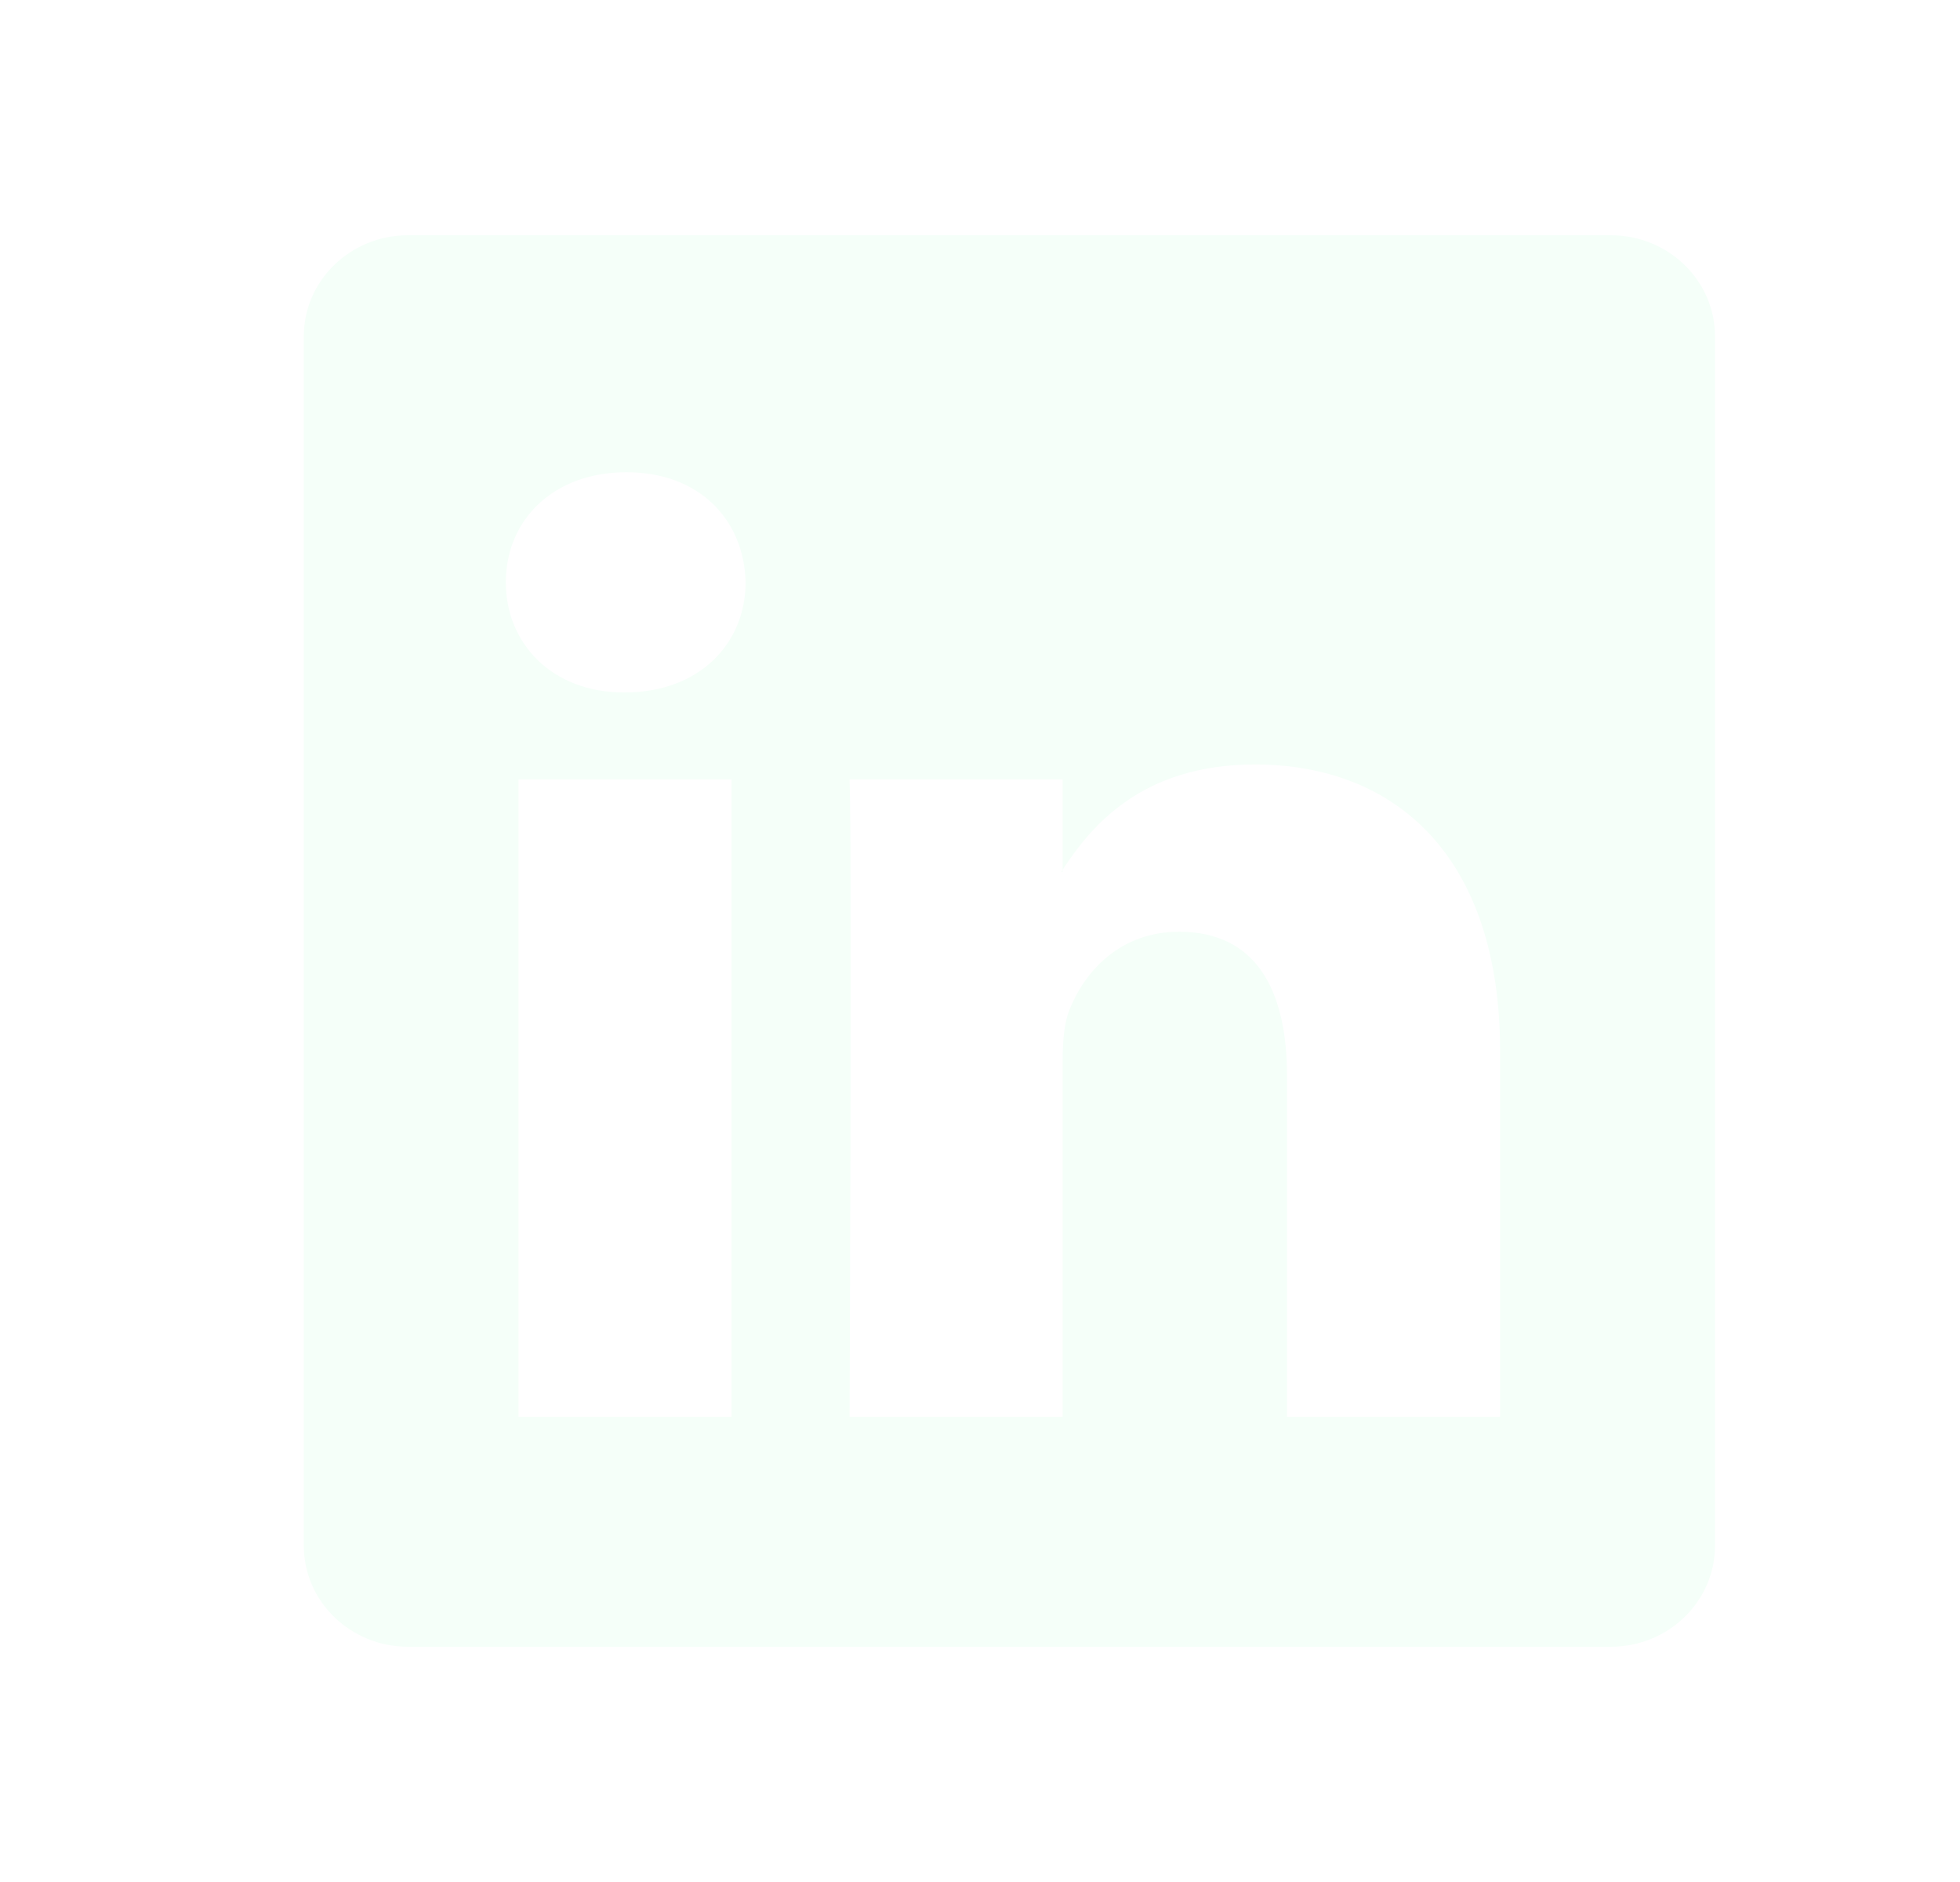
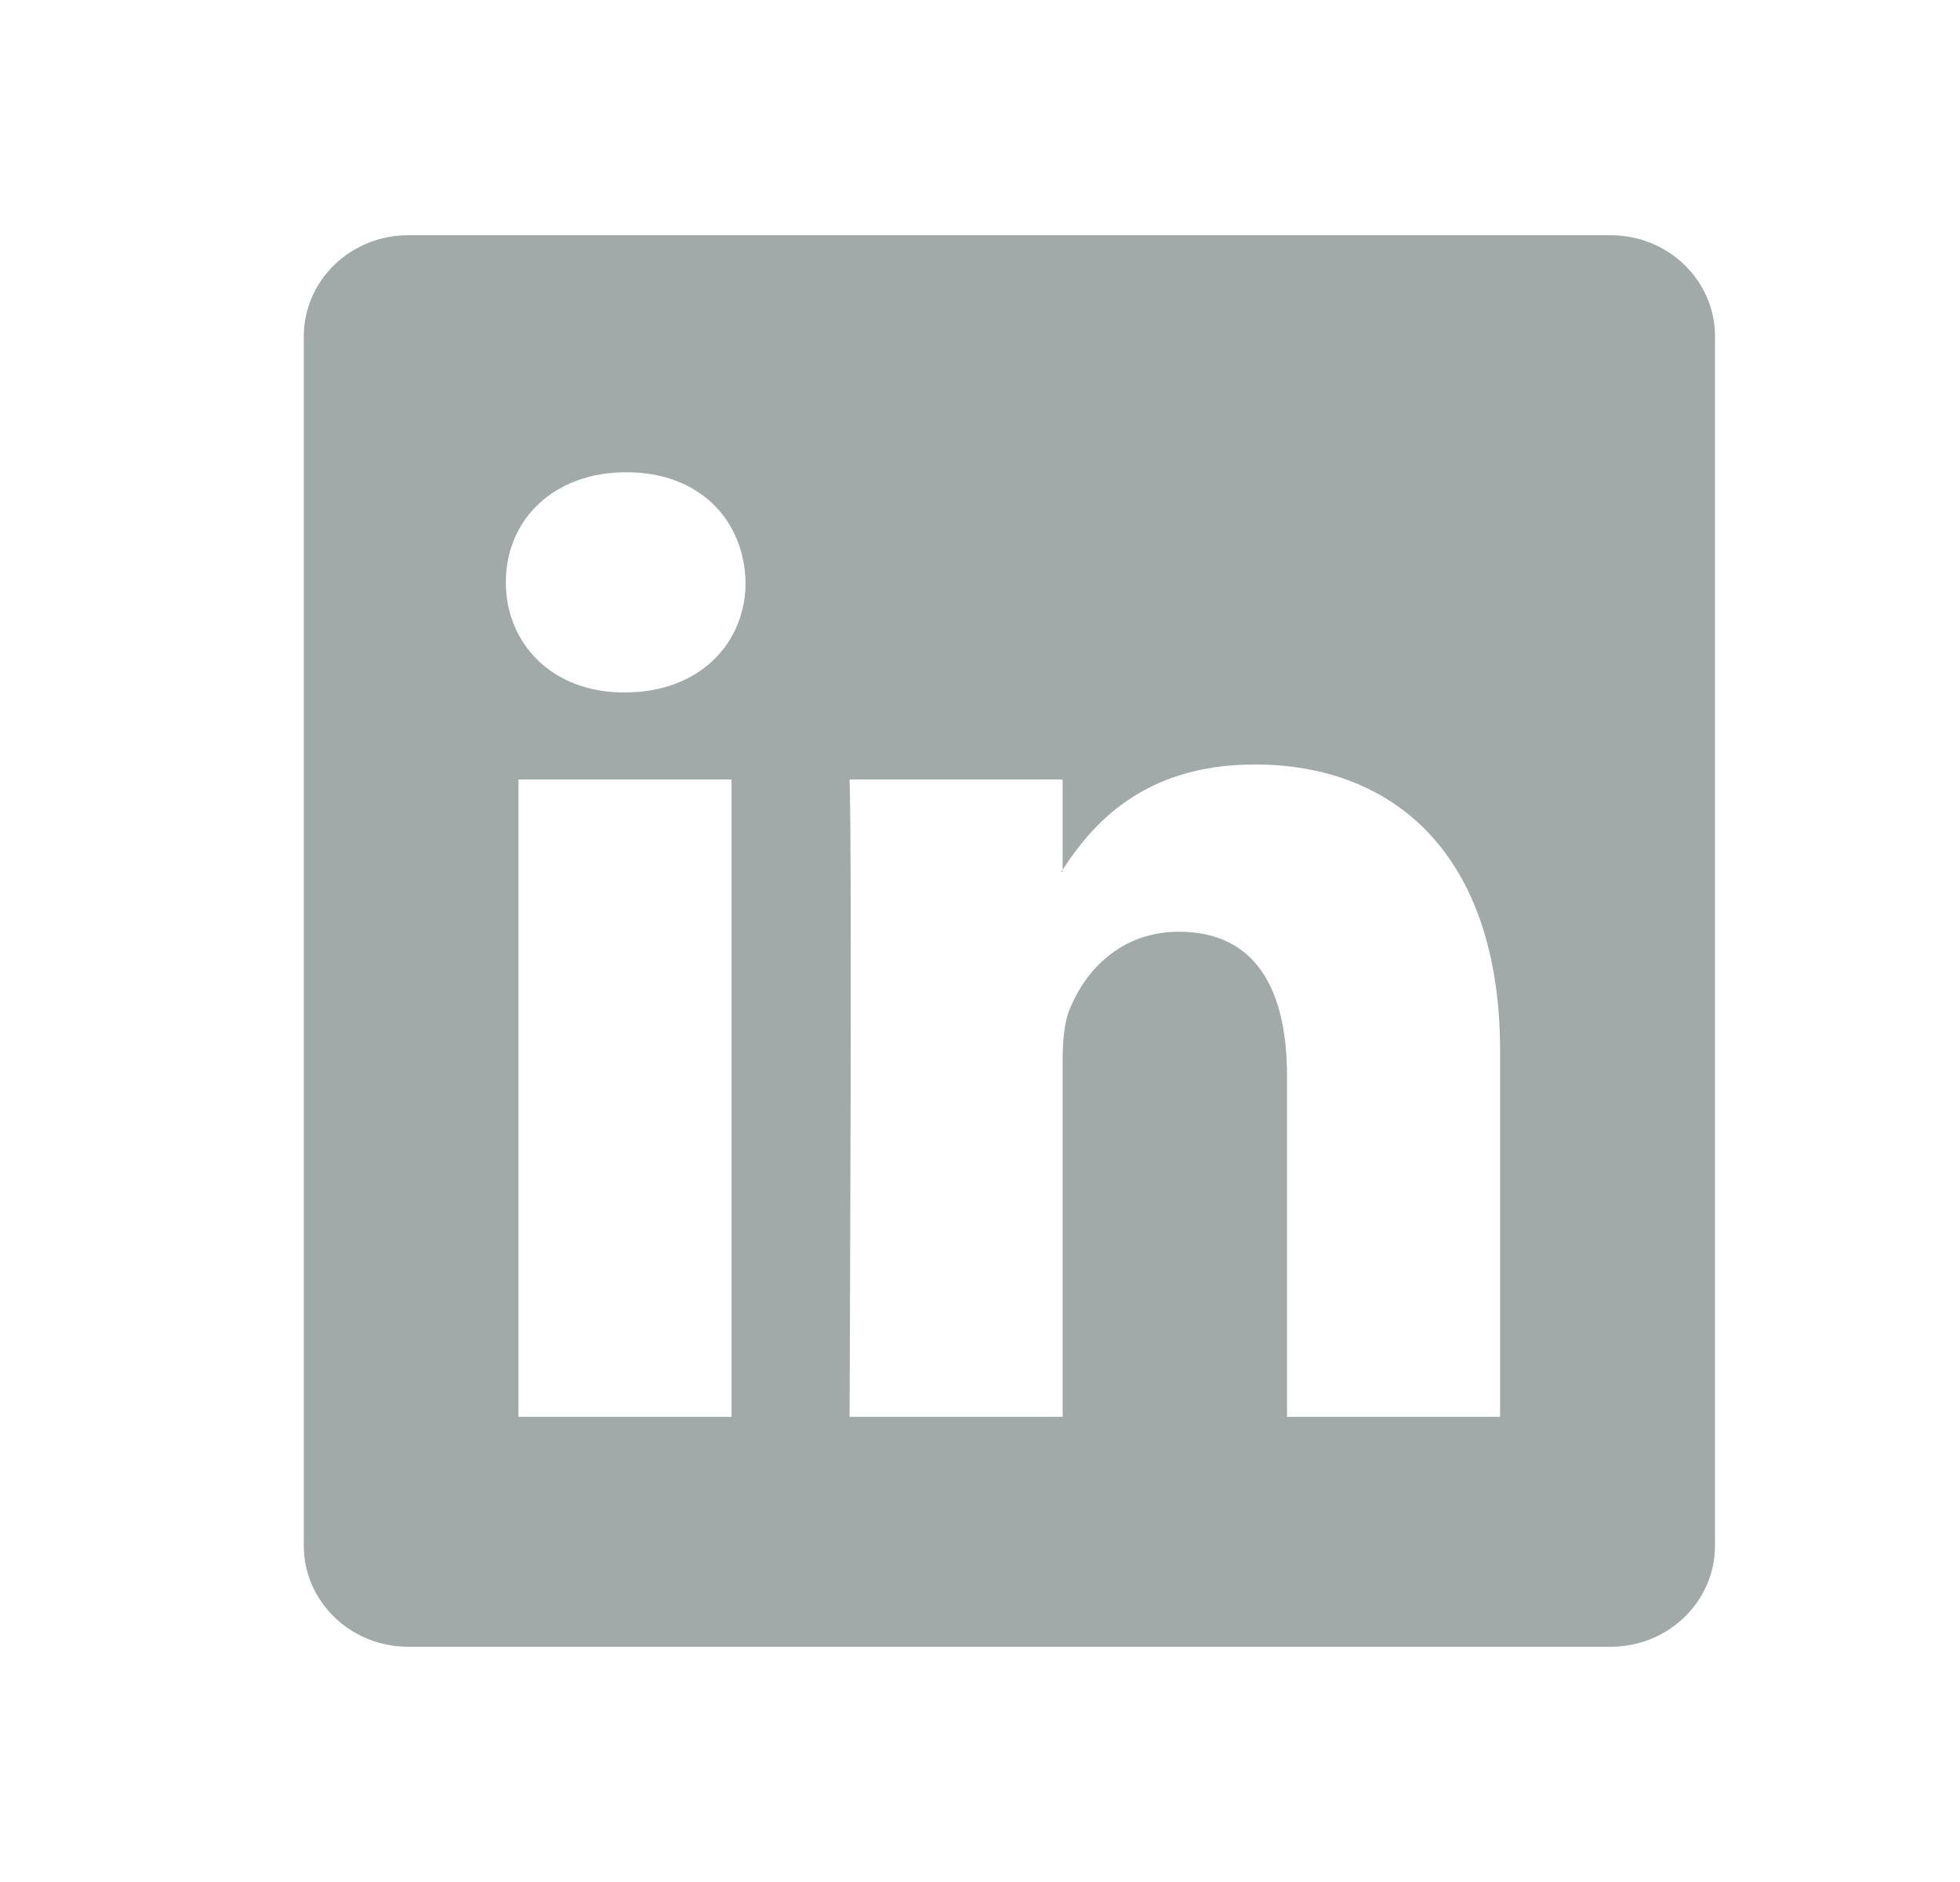
<svg xmlns="http://www.w3.org/2000/svg" width="25" height="24" viewBox="0 0 25 24" fill="none">
-   <path fill-rule="evenodd" clip-rule="evenodd" d="M5.205 3C4.471 3 3.875 3.577 3.875 4.289V19.711C3.875 20.423 4.471 21 5.205 21H20.545C21.279 21 21.875 20.423 21.875 19.711V4.289C21.875 3.577 21.279 3 20.545 3H5.205ZM9.331 18.068V9.94H6.613V18.068H9.331ZM7.972 8.83C8.92 8.83 9.51 8.206 9.51 7.426C9.492 6.628 8.92 6.022 7.99 6.022C7.06 6.022 6.452 6.628 6.452 7.426C6.452 8.206 7.042 8.83 7.954 8.83H7.972ZM10.836 18.068H13.554V13.529C13.554 13.286 13.572 13.043 13.644 12.87C13.84 12.384 14.288 11.882 15.039 11.882C16.023 11.882 16.416 12.627 16.416 13.72V18.068H19.134V13.407C19.134 10.911 17.793 9.749 16.005 9.749C14.562 9.749 13.916 10.537 13.554 11.091V9.94H10.836C10.871 10.702 10.836 18.068 10.836 18.068ZM13.554 11.091V11.118H13.536L13.554 11.091Z" fill="#F5FFF9" />
+   <path fill-rule="evenodd" clip-rule="evenodd" d="M5.205 3C4.471 3 3.875 3.577 3.875 4.289V19.711C3.875 20.423 4.471 21 5.205 21H20.545C21.279 21 21.875 20.423 21.875 19.711V4.289C21.875 3.577 21.279 3 20.545 3H5.205ZM9.331 18.068V9.94H6.613V18.068H9.331ZM7.972 8.83C8.92 8.83 9.51 8.206 9.51 7.426C9.492 6.628 8.92 6.022 7.99 6.022C7.06 6.022 6.452 6.628 6.452 7.426C6.452 8.206 7.042 8.83 7.954 8.83H7.972ZM10.836 18.068H13.554V13.529C13.554 13.286 13.572 13.043 13.644 12.87C13.84 12.384 14.288 11.882 15.039 11.882C16.023 11.882 16.416 12.627 16.416 13.72V18.068H19.134V13.407C19.134 10.911 17.793 9.749 16.005 9.749C14.562 9.749 13.916 10.537 13.554 11.091V9.94H10.836C10.871 10.702 10.836 18.068 10.836 18.068ZM13.554 11.091V11.118H13.536L13.554 11.091Z" fill="#A2AAA9" />
</svg>
